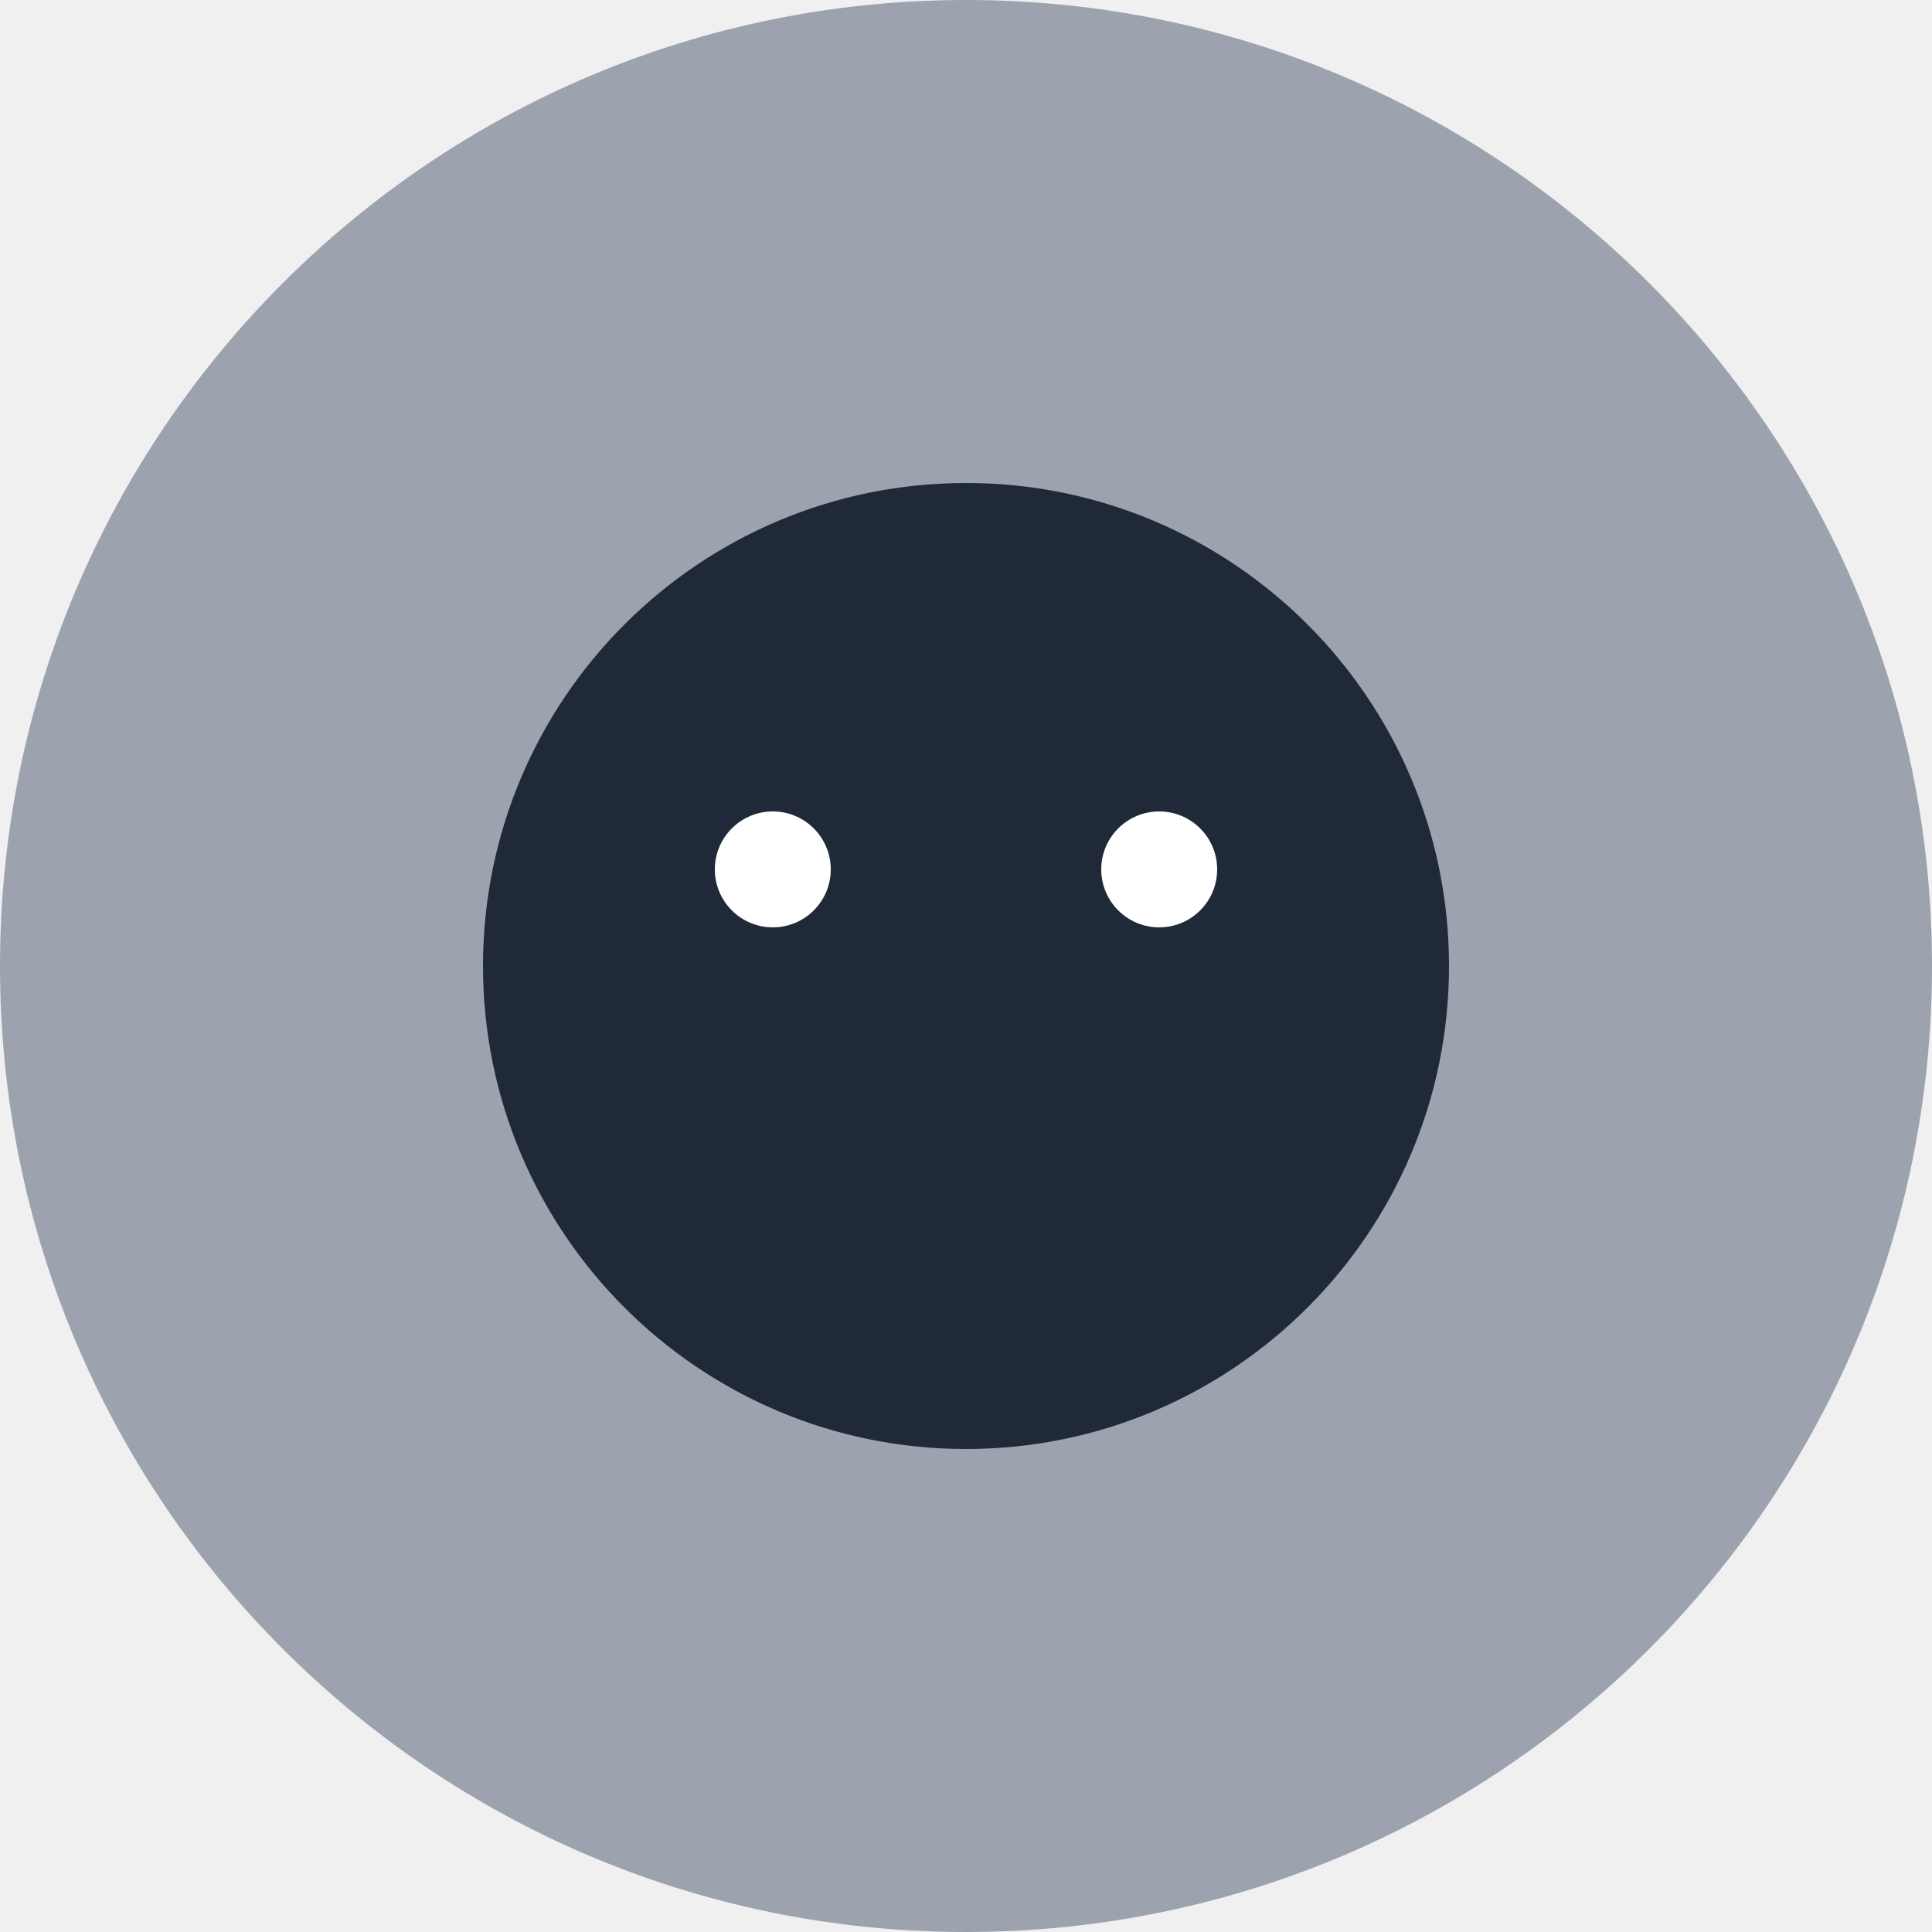
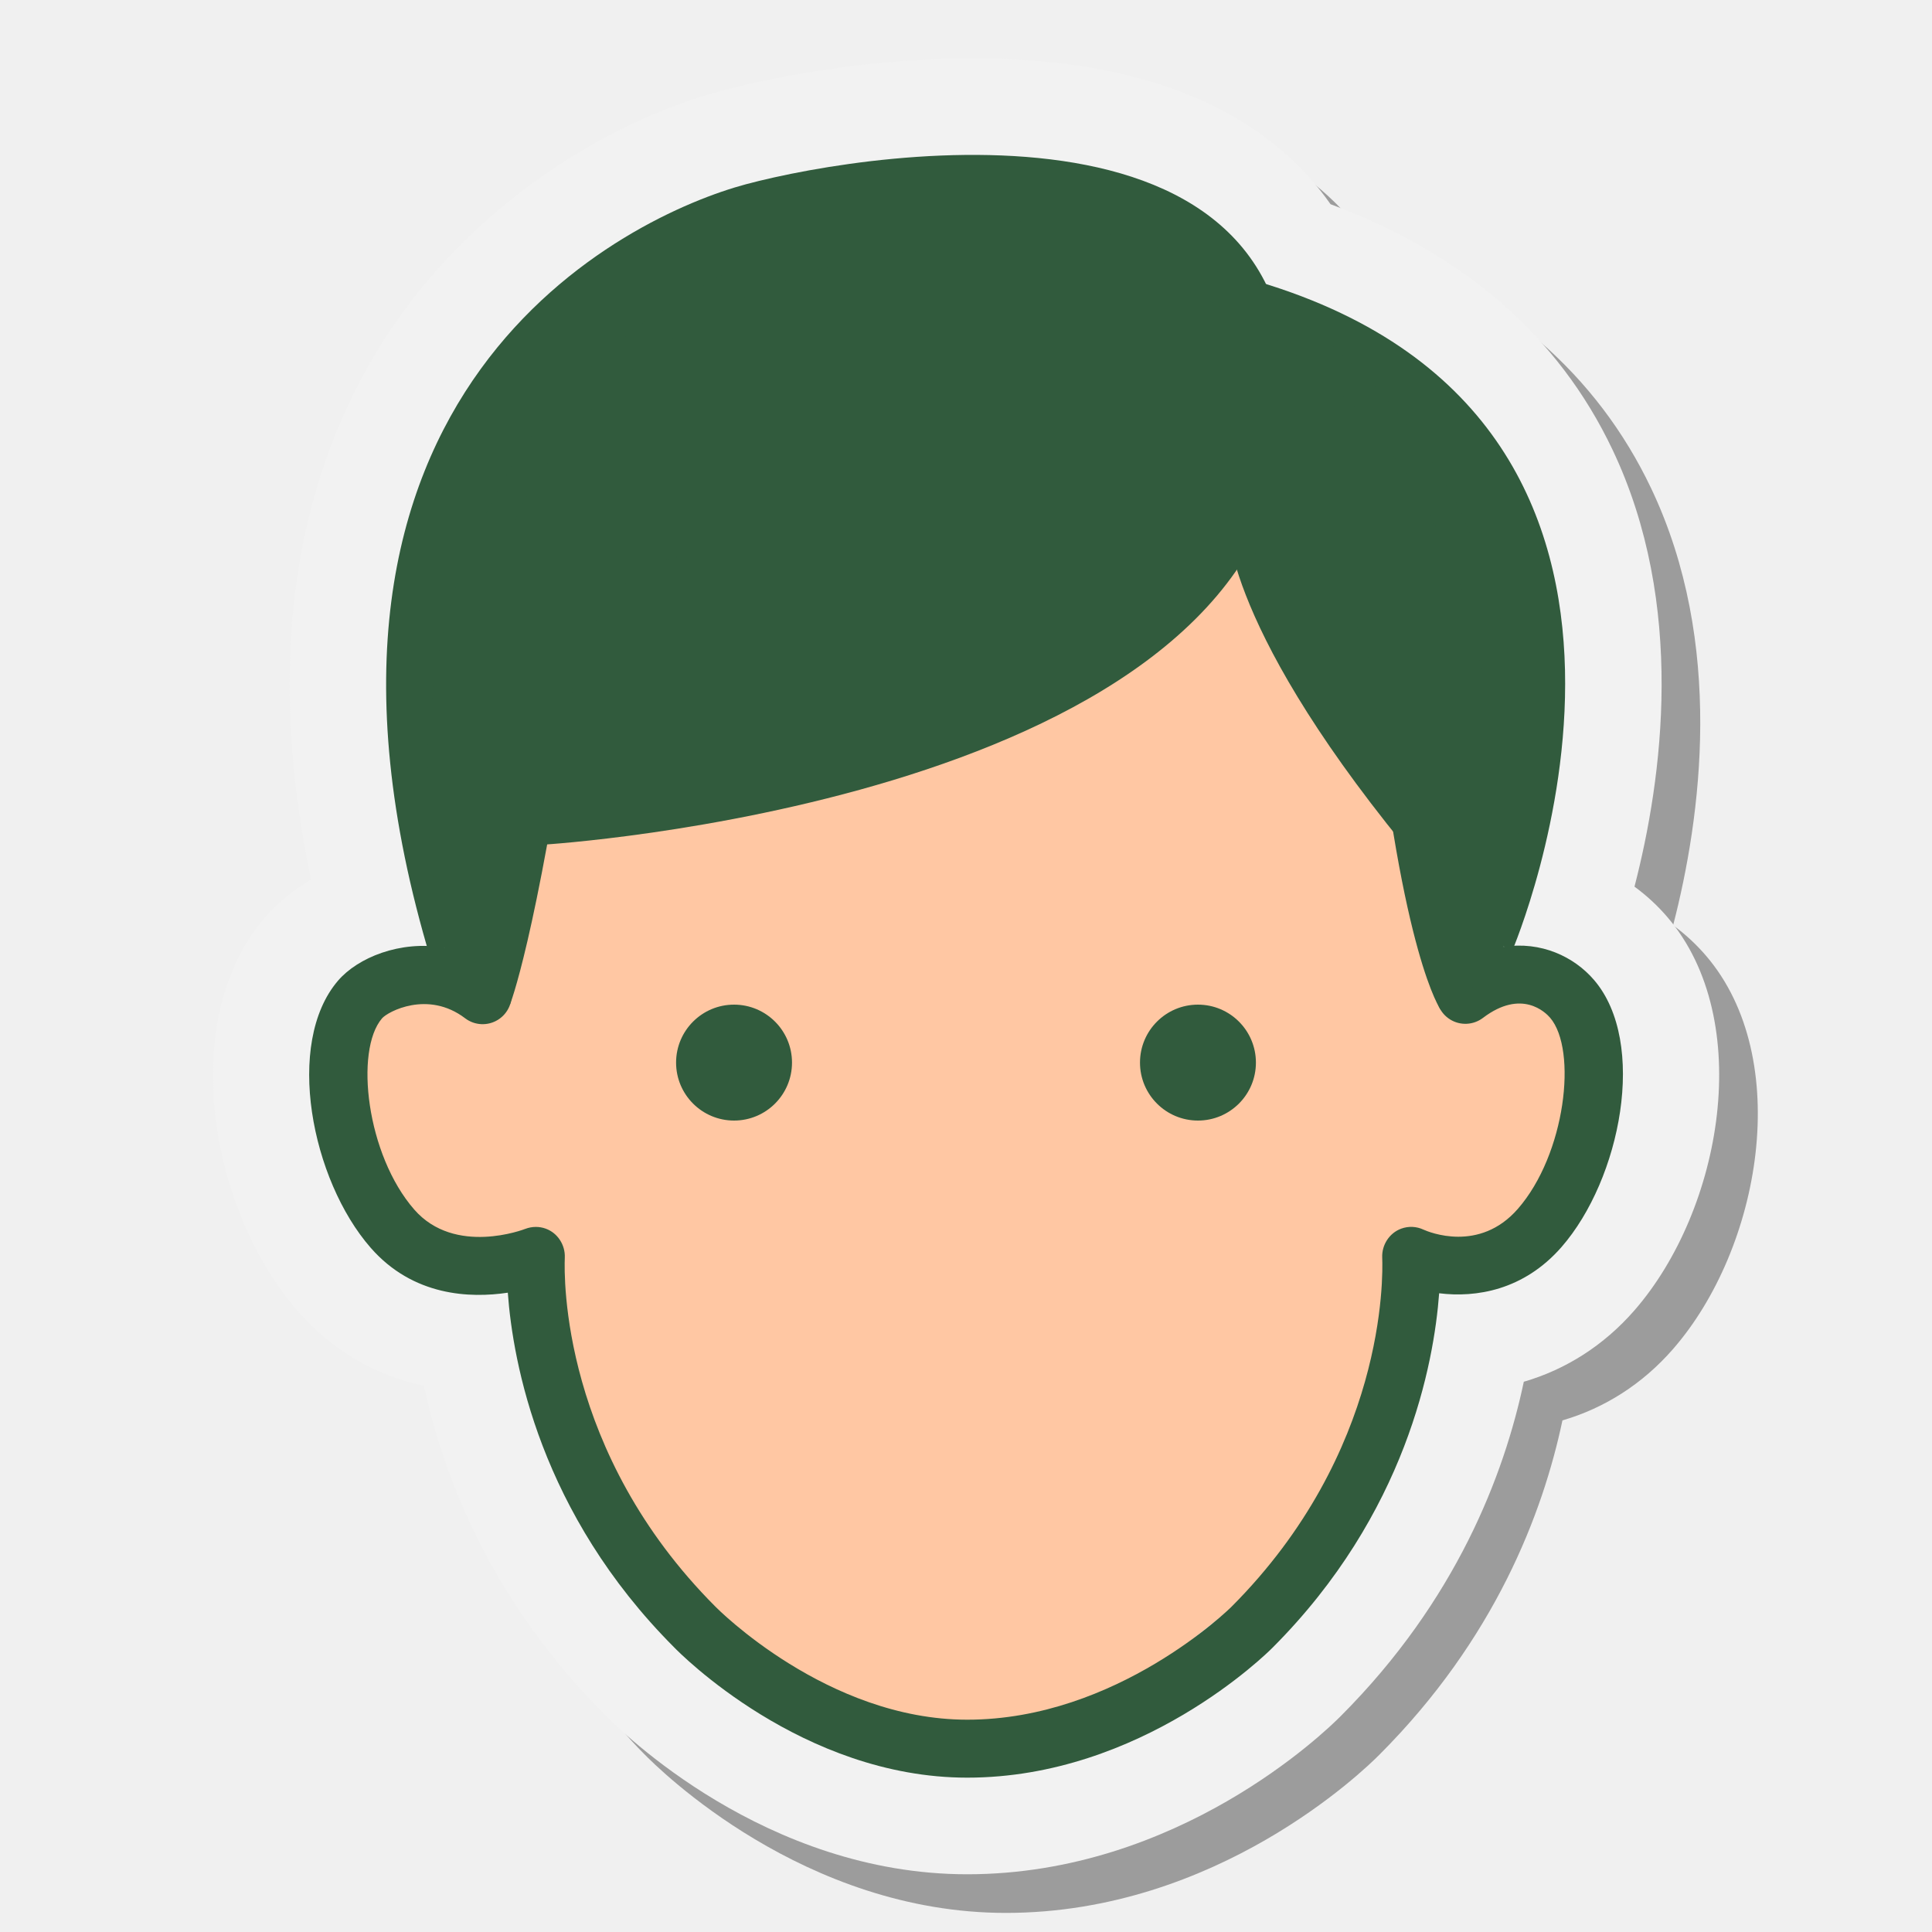
- <svg xmlns="http://www.w3.org/2000/svg" viewBox="0 0 100 100">
-   <circle cx="50" cy="50" r="50" fill="#9CA3AF" />
-   <circle cx="50" cy="50" r="25" fill="#1F2937" />
-   <circle cx="40" cy="45" r="3" fill="#FFFFFF" />
-   <circle cx="60" cy="45" r="3" fill="#FFFFFF" />
-   <path d="M35 60 Q50 68, 65 60" stroke="#1F2937" stroke-width="3" fill="none" />
+ <svg xmlns="http://www.w3.org/2000/svg" viewBox="0,0,256,256" width="300px" height="300px" fill-rule="nonzero">
+   <g fill="none" fill-rule="nonzero" stroke="none" stroke-width="1" stroke-linecap="butt" stroke-linejoin="miter" stroke-miterlimit="10" stroke-dasharray="" stroke-dashoffset="0" font-family="none" font-weight="none" font-size="none" text-anchor="none" style="mix-blend-mode: normal">
+     <g transform="scale(2.56,2.56)">
+       <path d="M52.064,99.012c-10.458,0 -17.943,-7.42 -18.763,-8.267c-5.834,-5.841 -8.646,-16.384 -9.684,-21.183c-2.552,-0.548 -4.353,1.125 -6.103,-0.876c-4.566,-5.229 -6.368,-13.858 -1.82,-19.174c0.66,-0.771 1.479,-1.441 2.402,-1.983c-2.154,-10.354 -1.159,-19.283 2.974,-26.598c4.586,-8.117 12.433,-12.669 18.246,-14.223c1.48,-0.396 6.796,-1.688 13.034,-1.688c10.572,0 15.867,3.76 18.519,7.55c6.889,2.557 11.792,6.82 14.588,12.693c3.827,8.036 2.586,17.056 1.144,22.63c0.623,0.455 1.196,0.984 1.708,1.582c4.55,5.319 2.843,15.137 -1.723,20.363c-1.564,1.791 -3.528,3.045 -5.714,3.681c-1.018,4.825 -3.505,11.327 -9.469,17.299c-0.814,0.823 -8.422,8.194 -19.339,8.194z" fill="#000000" opacity="0.35" />
+       <path d="M50.064,97.012c-10.458,0 -17.943,-7.42 -18.763,-8.267c-5.834,-5.841 -8.321,-12.218 -9.359,-17.017c-2.552,-0.548 -4.772,-1.854 -6.522,-3.854c-4.566,-5.229 -6.273,-15.047 -1.726,-20.362c0.66,-0.771 1.479,-1.441 2.402,-1.983c-2.154,-10.354 -1.159,-19.283 2.974,-26.598c4.586,-8.117 12.433,-12.669 18.246,-14.223c1.48,-0.396 6.796,-1.688 13.034,-1.688c10.572,0 15.867,3.76 18.519,7.55c6.889,2.557 11.792,6.82 14.588,12.693c3.827,8.036 2.586,17.056 1.144,22.63c0.623,0.455 1.196,0.984 1.708,1.582c4.55,5.319 2.843,15.137 -1.723,20.363c-1.564,1.791 -3.528,3.045 -5.714,3.681c-1.018,4.825 -3.505,11.327 -9.469,17.299c-0.814,0.823 -8.422,8.194 -19.339,8.194z" fill="#f2f2f2" />
+       <path d="M64.773,82.423c5.121,-4.146 6.022,-9.918 8.431,-17.262c2.017,1.888 5.296,1.379 7.898,-1.599c2.83,-3.239 3.582,-7.934 1.681,-10.486c-1.519,-2.039 -4.104,-2.282 -6.593,-0.569c0.692,-4.458 0.283,-8.708 0.283,-12.298c0,-16.628 -11.279,-26.675 -26.085,-26.675c-14.806,0 -26.084,10.048 -26.084,26.676c0,3.655 -0.289,7.994 0.578,12.54c-0.578,-2.16 -4.731,-1.77 -6.318,0.36c-1.901,2.552 -1.148,7.247 1.681,10.486c2.83,3.239 5.89,3.569 7.791,1.017c0.008,-0.01 0.013,-0.022 0.021,-0.032c1.739,7.963 2.65,13.331 7.249,17.635l10.177,7.89h9.61z" fill="#ffc7a3" />
+       <path d="M22.295,49.657c0,0 3.801,-3.084 5.865,-5.94c0,0 35.445,-2.17 38.282,-20.227c3.055,-19.436 -21.023,-15.774 -27.835,-13.952c-5.97,1.596 -25.203,10.541 -16.312,40.119z" fill="#315b3d" />
+       <path d="M63.527,26.73c0,0 -0.501,5.165 9.119,16.983l3.607,4.513l2.022,0.978c0,0 11.646,-27.202 -13.105,-34.612z" fill="#315b3d" />
+       <path d="M50.064,92.011c-8.546,0 -14.903,-6.468 -15.169,-6.743c-6.934,-6.944 -8.348,-14.741 -8.611,-18.359c-1.94,0.292 -4.898,0.193 -7.099,-2.326c-3.074,-3.519 -4.458,-10.587 -1.691,-13.821c1.018,-1.189 3.212,-2.103 5.511,-1.711c-0.6,-3.426 -0.888,-5.928 -0.888,-8.841c0,-16.723 11.89,-28.861 28.271,-28.861c16.381,0 28.271,12.138 28.271,28.861c0,3.002 -0.29,5.613 -0.833,8.798c1.926,-0.301 3.645,0.503 4.686,1.721c2.766,3.234 1.382,10.302 -1.691,13.821c-1.957,2.239 -4.432,2.626 -6.331,2.389c-0.27,3.638 -1.699,11.412 -8.625,18.347c-0.269,0.27 -6.77,6.725 -15.801,6.725zM27.736,63.505c0.172,0 0.345,0.03 0.509,0.089c0.616,0.222 1.016,0.841 0.989,1.496c-0.042,1.008 -0.183,10.081 7.801,18.075c0.072,0.074 5.777,5.846 13.03,5.846c7.754,0 13.617,-5.785 13.675,-5.844c7.986,-7.997 7.845,-17.069 7.803,-18.078c-0.027,-0.654 0.373,-1.273 0.989,-1.496c0.373,-0.136 0.787,-0.117 1.147,0.053c0.28,0.126 2.889,1.21 4.882,-1.072c2.473,-2.831 3.097,-8.231 1.672,-9.897c-0.229,-0.266 -1.466,-1.516 -3.477,0.01c-0.495,0.375 -1.17,0.408 -1.697,0.081c-0.528,-0.327 -0.8,-0.946 -0.684,-1.556c0.833,-4.37 1.285,-7.417 1.285,-11.004c0,-14.985 -10.628,-25.861 -25.271,-25.861c-14.643,0 -25.272,10.878 -25.272,25.862c0,3.396 0.432,6.259 1.339,11.021c0.116,0.61 -0.156,1.229 -0.684,1.556c-0.527,0.328 -1.203,0.296 -1.698,-0.081c-1.924,-1.463 -4.002,-0.343 -4.302,0.006c-1.425,1.666 -0.802,7.066 1.671,9.897c2.106,2.411 5.699,1.016 5.736,1.002c0.18,-0.069 0.368,-0.105 0.557,-0.105z" fill="#315b3d" />
+       <path d="M36.769,28.612c7.589,0 19.65,-0.001 27.239,-0.001c3.813,0 6.708,3.026 7.103,6.818c1.468,14.094 3.454,16.827 3.454,16.827c0,0 3.903,-2.833 1.33,-0.879c0.866,-4.546 1.264,-7.512 1.264,-11.167c0,-16.628 -11.966,-27.361 -26.771,-27.361c-14.805,0 -26.771,10.733 -26.771,27.361c0,3.655 0.398,6.621 1.264,11.167c-2.572,-1.954 1.512,0.625 1.512,0.625c0,0 1.337,-3.289 3.272,-16.573c0.55,-3.772 3.291,-6.817 7.104,-6.817z" fill="#315b3d" />
+       <circle cx="37.994" cy="55" r="3" fill="#315b3d" />
+       <circle cx="62.006" cy="55" r="3" fill="#315b3d" />
+     </g>
+   </g>
</svg>
